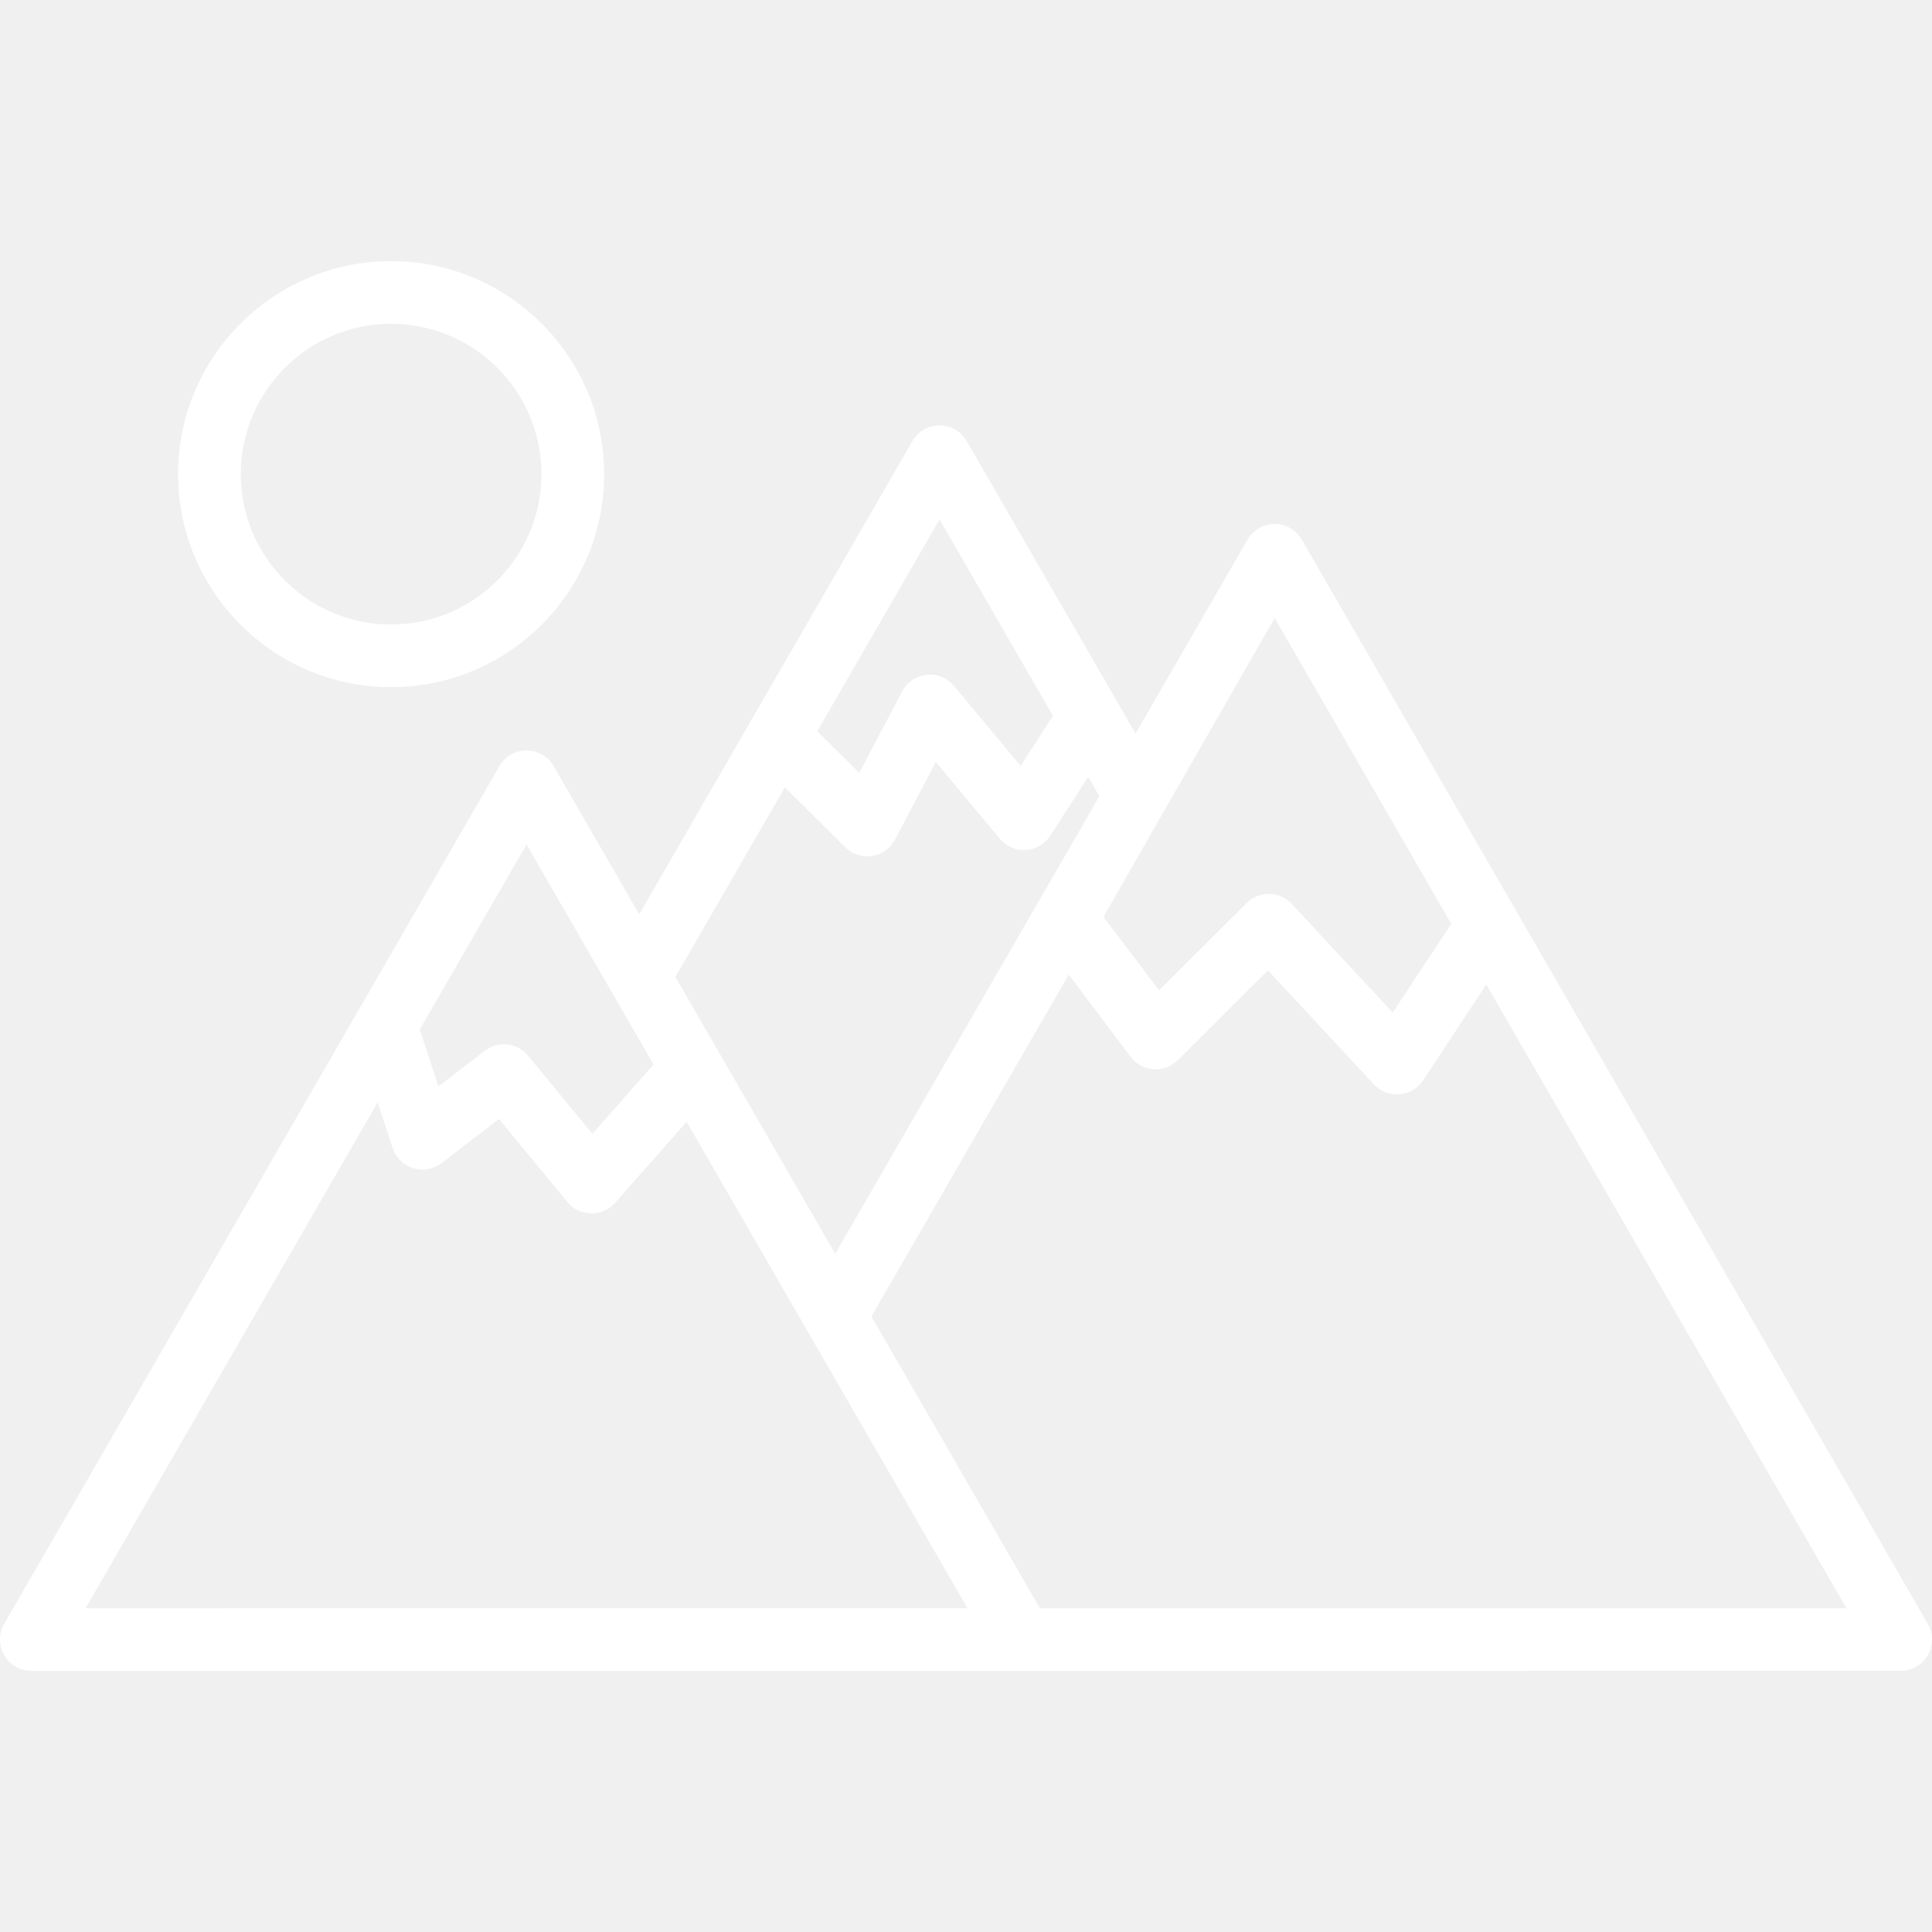
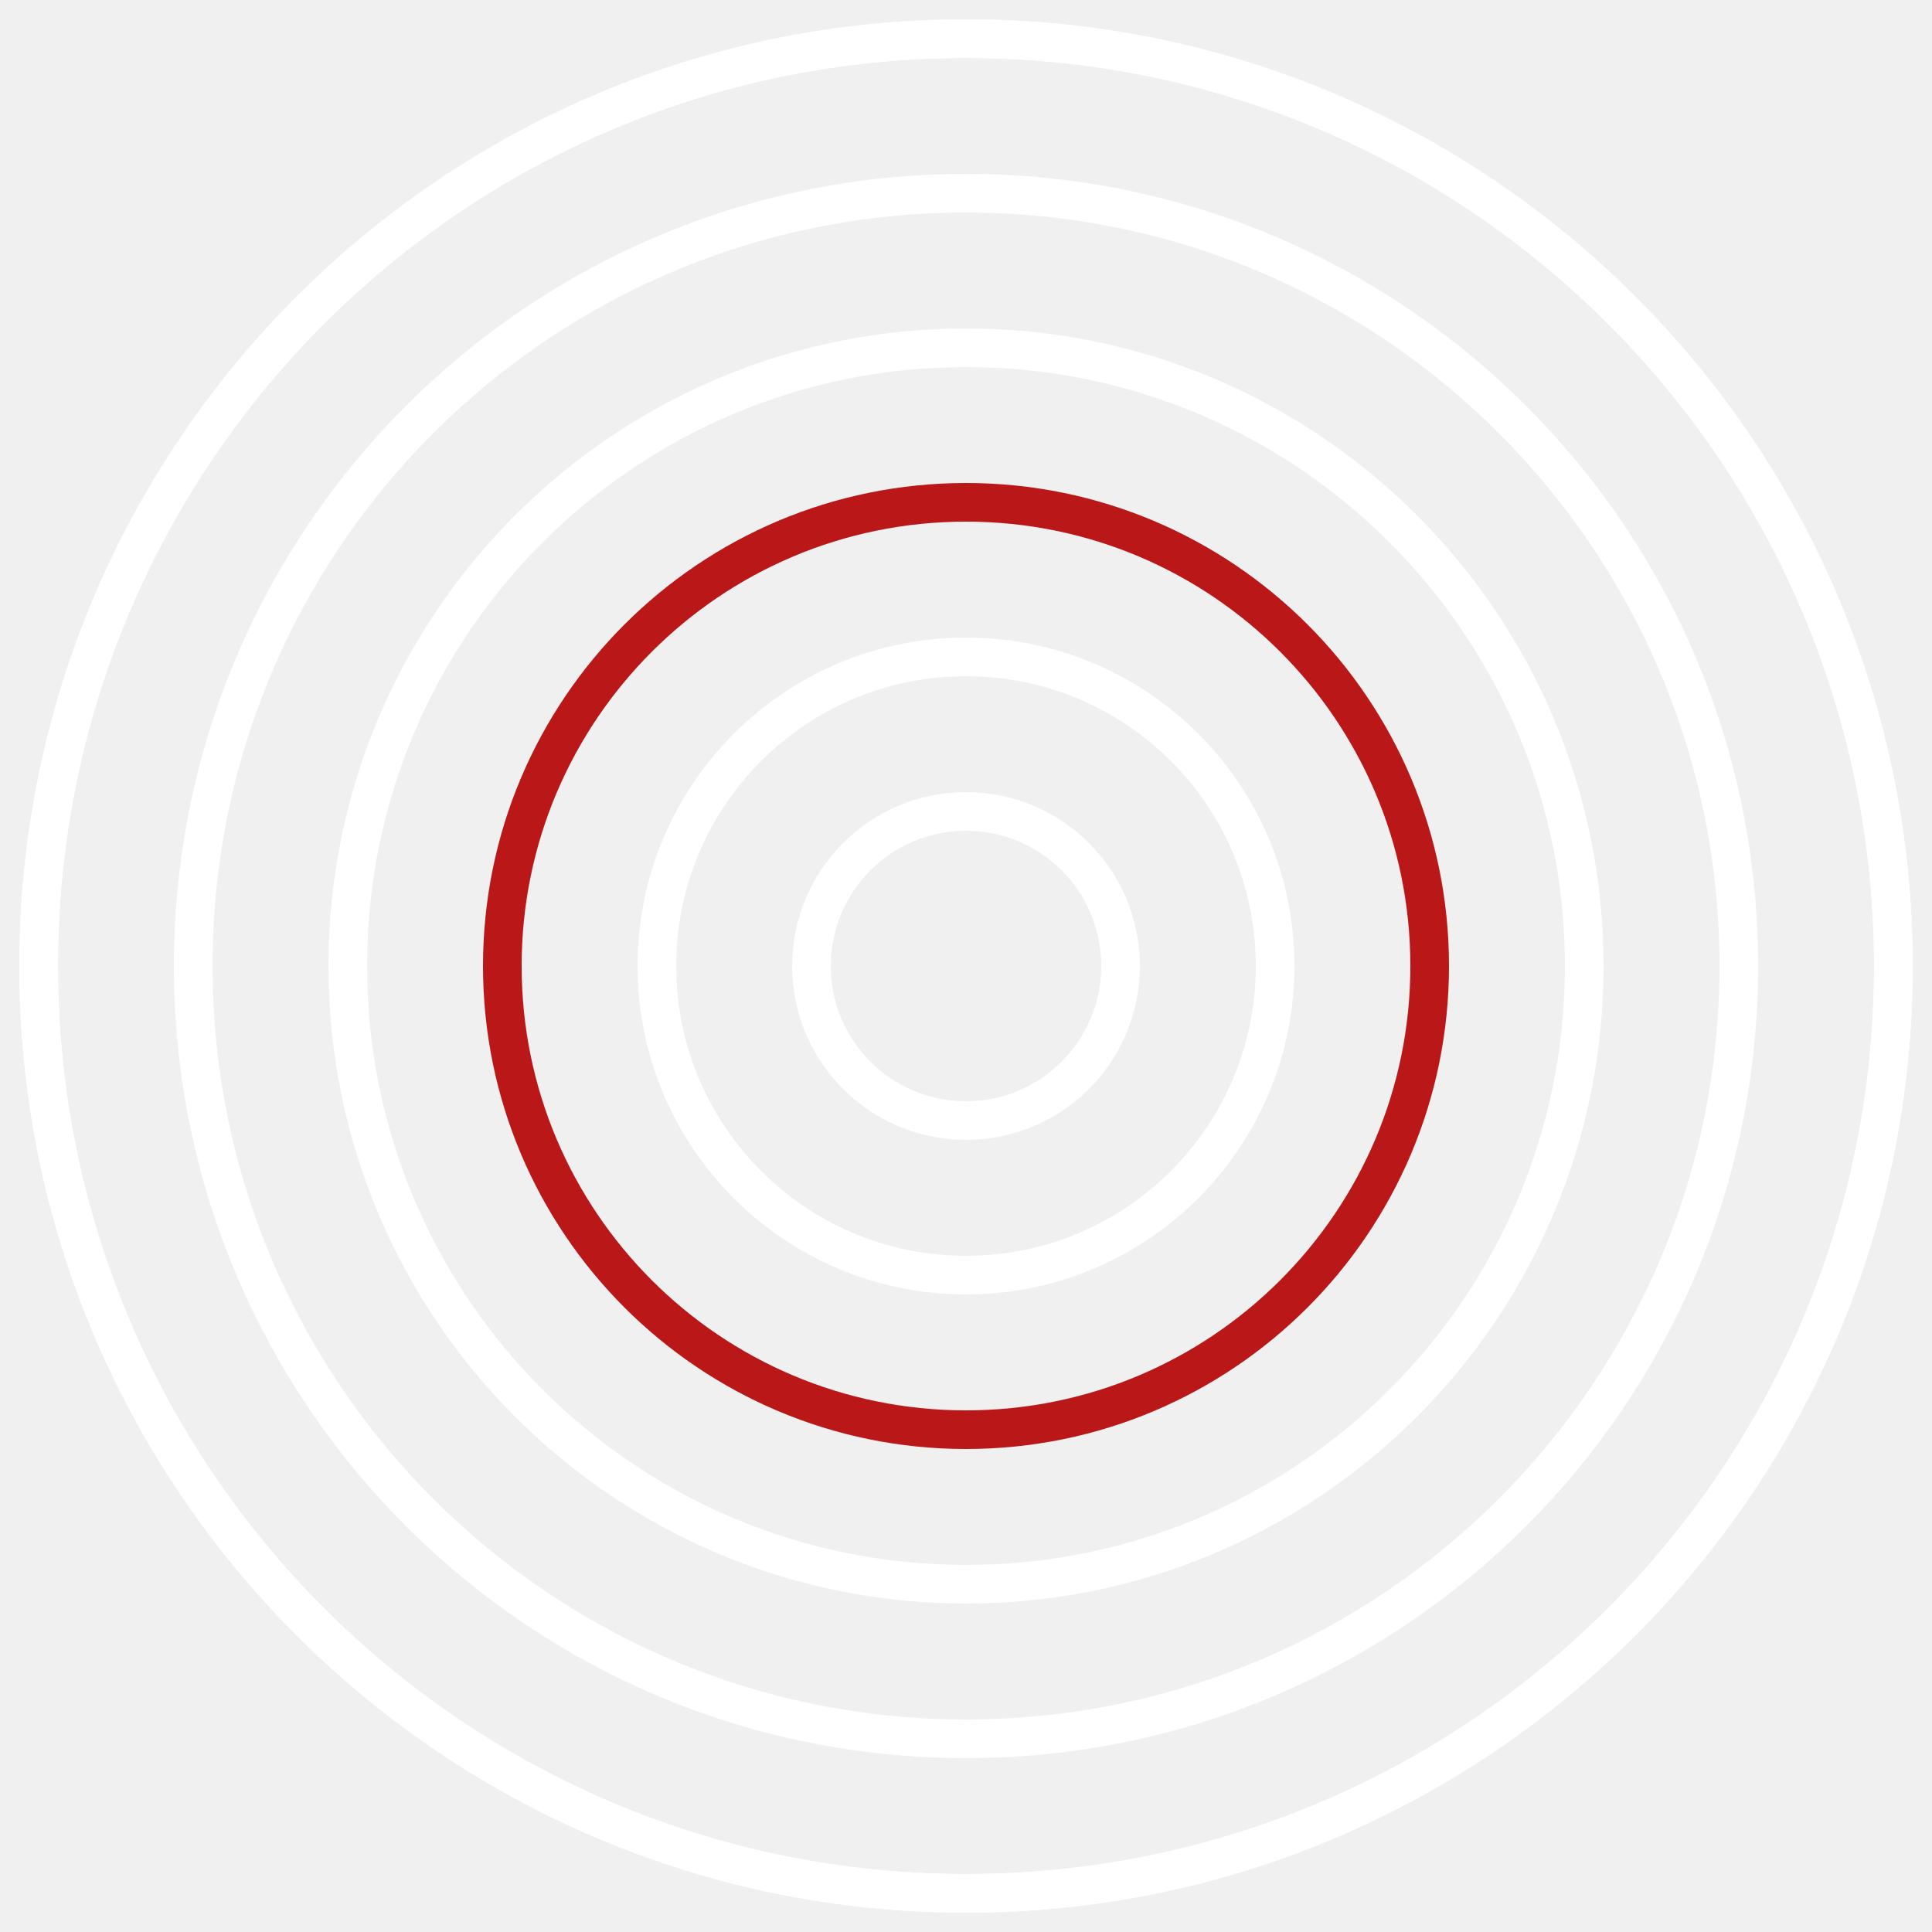
- <svg fill="#ffffff" viewBox="0 0 462.525 462.525" xml:space="preserve">
-   <g>
-     <path d="M461.52,388.76L311.65,129.19c-1.34-2.321-3.816-3.75-6.495-3.75c-2.68,0-5.156,1.43-6.495,3.75l-26.805,46.43 L231.43,105.6c-1.34-2.32-3.815-3.75-6.495-3.75c-2.679,0-5.155,1.43-6.495,3.75l-65.411,113.286l-20.477-35.468 c-1.34-2.32-3.815-3.75-6.495-3.75s-5.155,1.43-6.495,3.75L1.005,388.762c-1.34,2.32-1.34,5.18,0,7.5s3.815,3.75,6.495,3.75 l447.525-0.002c2.68,0,5.155-1.43,6.495-3.75C462.86,393.939,462.86,391.08,461.52,388.76z M305.155,147.94l42.281,73.229 l-14.009,21.239l-24.186-26.01c-1.385-1.49-3.316-2.353-5.351-2.391c-2.038-0.04-3.997,0.752-5.438,2.188l-20.968,20.909 L264.172,219.5L305.155,147.94z M224.934,124.349l27.145,47.017l-7.729,11.995l-15.963-19.155 c-1.603-1.923-4.063-2.921-6.549-2.657c-2.49,0.263-4.684,1.75-5.85,3.965l-10.275,19.522l-10.056-9.985L224.934,124.349z M187.901,188.488l14.441,14.34c1.416,1.406,3.32,2.178,5.284,2.178c0.378,0,0.758-0.028,1.138-0.087 c2.351-0.36,4.392-1.815,5.5-3.92l9.778-18.578l15.322,18.386c1.528,1.833,3.836,2.83,6.22,2.685 c2.382-0.146,4.553-1.417,5.846-3.423l9.083-14.096l2.683,4.647l-63.241,109.542l-38.265-66.277L187.901,188.488z M126.056,202.167 l30.41,52.671l-14.64,16.603l-15.405-18.706c-2.571-3.123-7.157-3.644-10.362-1.177l-11.101,8.539l-4.472-13.641L126.056,202.167z M90.417,263.896l3.588,10.944c0.758,2.313,2.591,4.113,4.917,4.831c2.325,0.717,4.855,0.261,6.783-1.222l13.749-10.576 l16.387,19.898c1.396,1.696,3.466,2.694,5.663,2.731c0.042,0,0.084,0.001,0.126,0.001c2.15,0,4.2-0.924,5.625-2.54l17.123-19.418 L231.62,385.01l-211.13,0.002L90.417,263.896z M248.941,385.01l-40.327-69.848l47.252-81.846l14.814,19.697 c1.305,1.734,3.297,2.819,5.462,2.973c2.161,0.15,4.29-0.638,5.828-2.17l21.575-21.514l25.396,27.311 c1.425,1.532,3.417,2.393,5.492,2.393c0.207,0,0.415-0.008,0.622-0.026c2.293-0.191,4.372-1.424,5.639-3.345l15.13-22.938 l86.211,149.315H248.941z" />
-     <path d="M93.632,164.509c28.121,0,50.998-22.877,50.998-50.998c0-28.12-22.877-50.998-50.998-50.998 c-28.12,0-50.998,22.877-50.998,50.998C42.634,141.631,65.512,164.509,93.632,164.509z M93.632,77.513 c19.85,0,35.998,16.148,35.998,35.998c0,19.85-16.148,35.998-35.998,35.998c-19.849,0-35.998-16.148-35.998-35.998 C57.634,93.661,73.783,77.513,93.632,77.513z" />
-   </g>
+ <svg xmlns="http://www.w3.org/2000/svg" width="100" height="100" viewBox="0 0 100 100">
+   <circle cx="50" cy="50" r="48" stroke="#fff" stroke-width="2" fill="none" />
+   <path d="M50 2 A48 48 0 0 1 98 50 A48 48 0 0 1 50 98 A48 48 0 0 1 2 50 A48 48 0 0 1 50 2 Z" stroke="#fff" stroke-width="2" fill="none" />
+   <path d="M50 10 A40 40 0 0 1 90 50 A40 40 0 0 1 50 90 A40 40 0 0 1 10 50 A40 40 0 0 1 50 10 Z" stroke="#fff" stroke-width="2" fill="none" />
+   <path d="M50 18 A32 32 0 0 1 82 50 A32 32 0 0 1 50 82 A32 32 0 0 1 18 50 A32 32 0 0 1 50 18 Z" stroke="#fff" stroke-width="2" fill="none" />
+   <path d="M50 26 A24 24 0 0 1 74 50 A24 24 0 0 1 50 74 A24 24 0 0 1 26 50 A24 24 0 0 1 50 26 Z" stroke="#ba1818" stroke-width="2" fill="none" />
+   <path d="M50 34 A16 16 0 0 1 66 50 A16 16 0 0 1 50 66 A16 16 0 0 1 34 50 A16 16 0 0 1 50 34 Z" stroke="#fff" stroke-width="2" fill="none" />
+   <path d="M50 42 A8 8 0 0 1 58 50 A8 8 0 0 1 50 58 A8 8 0 0 1 42 50 A8 8 0 0 1 50 42 Z" stroke="#fff" stroke-width="2" fill="none" />
</svg>
